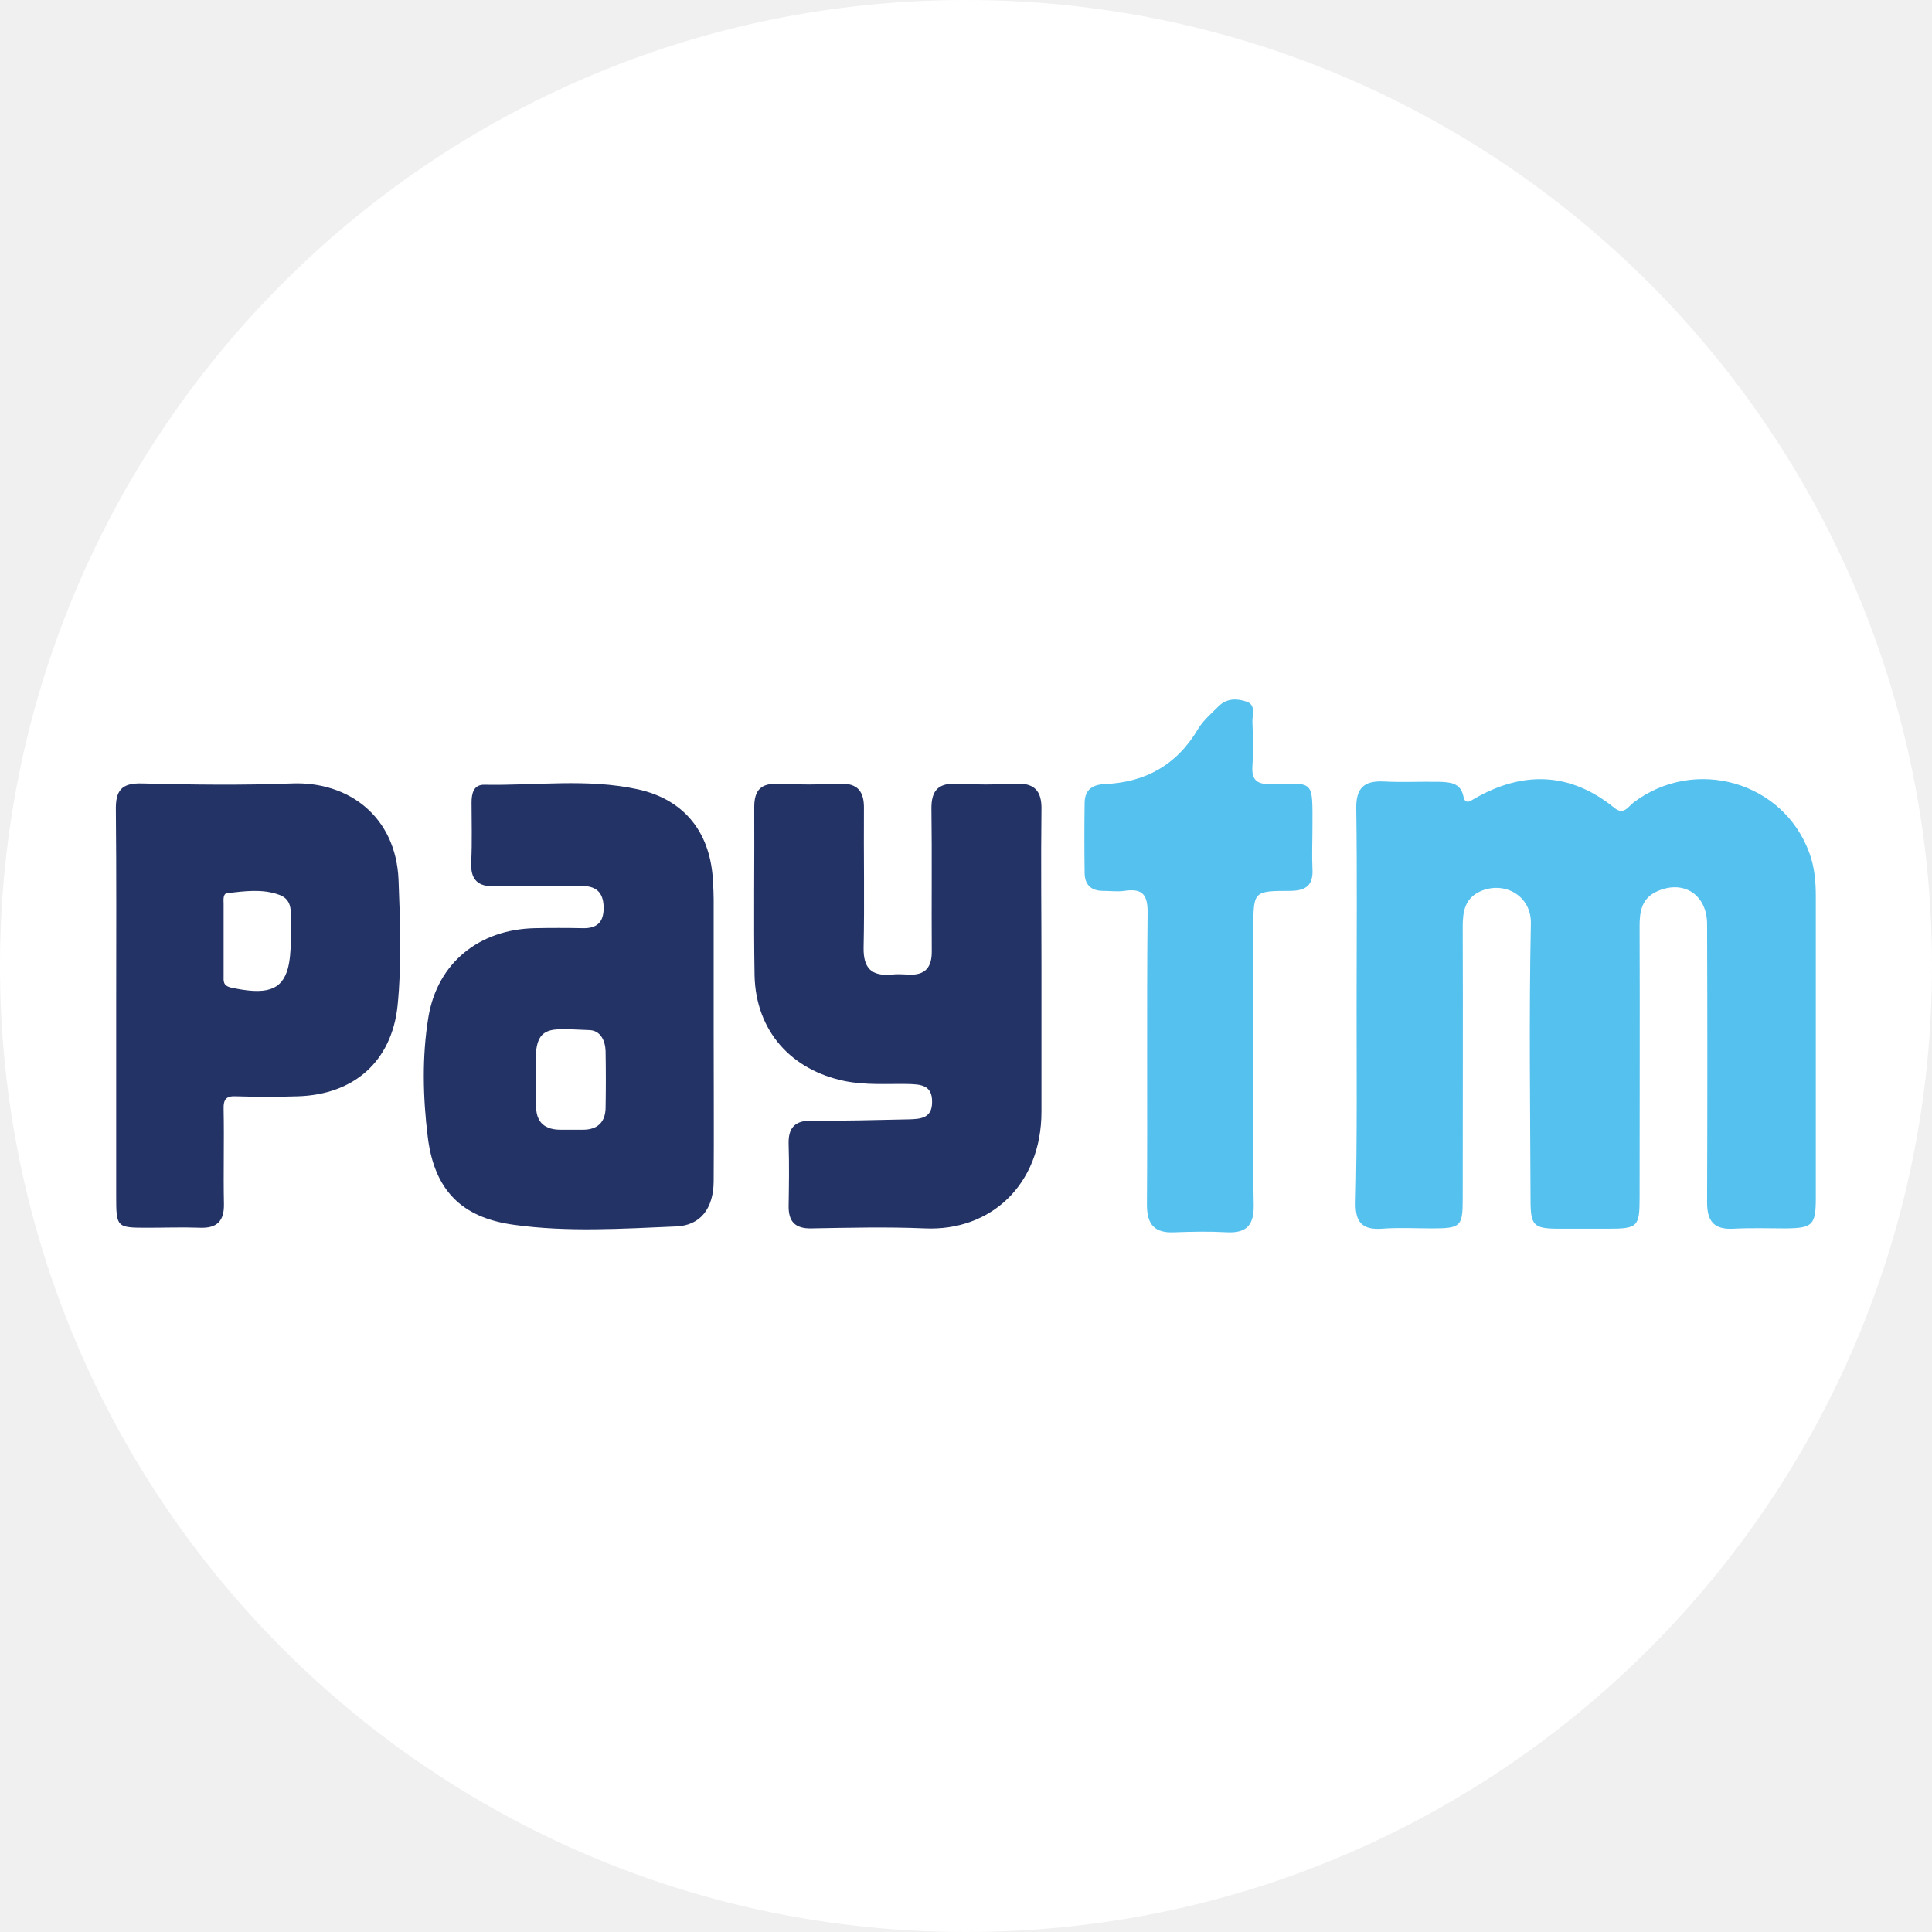
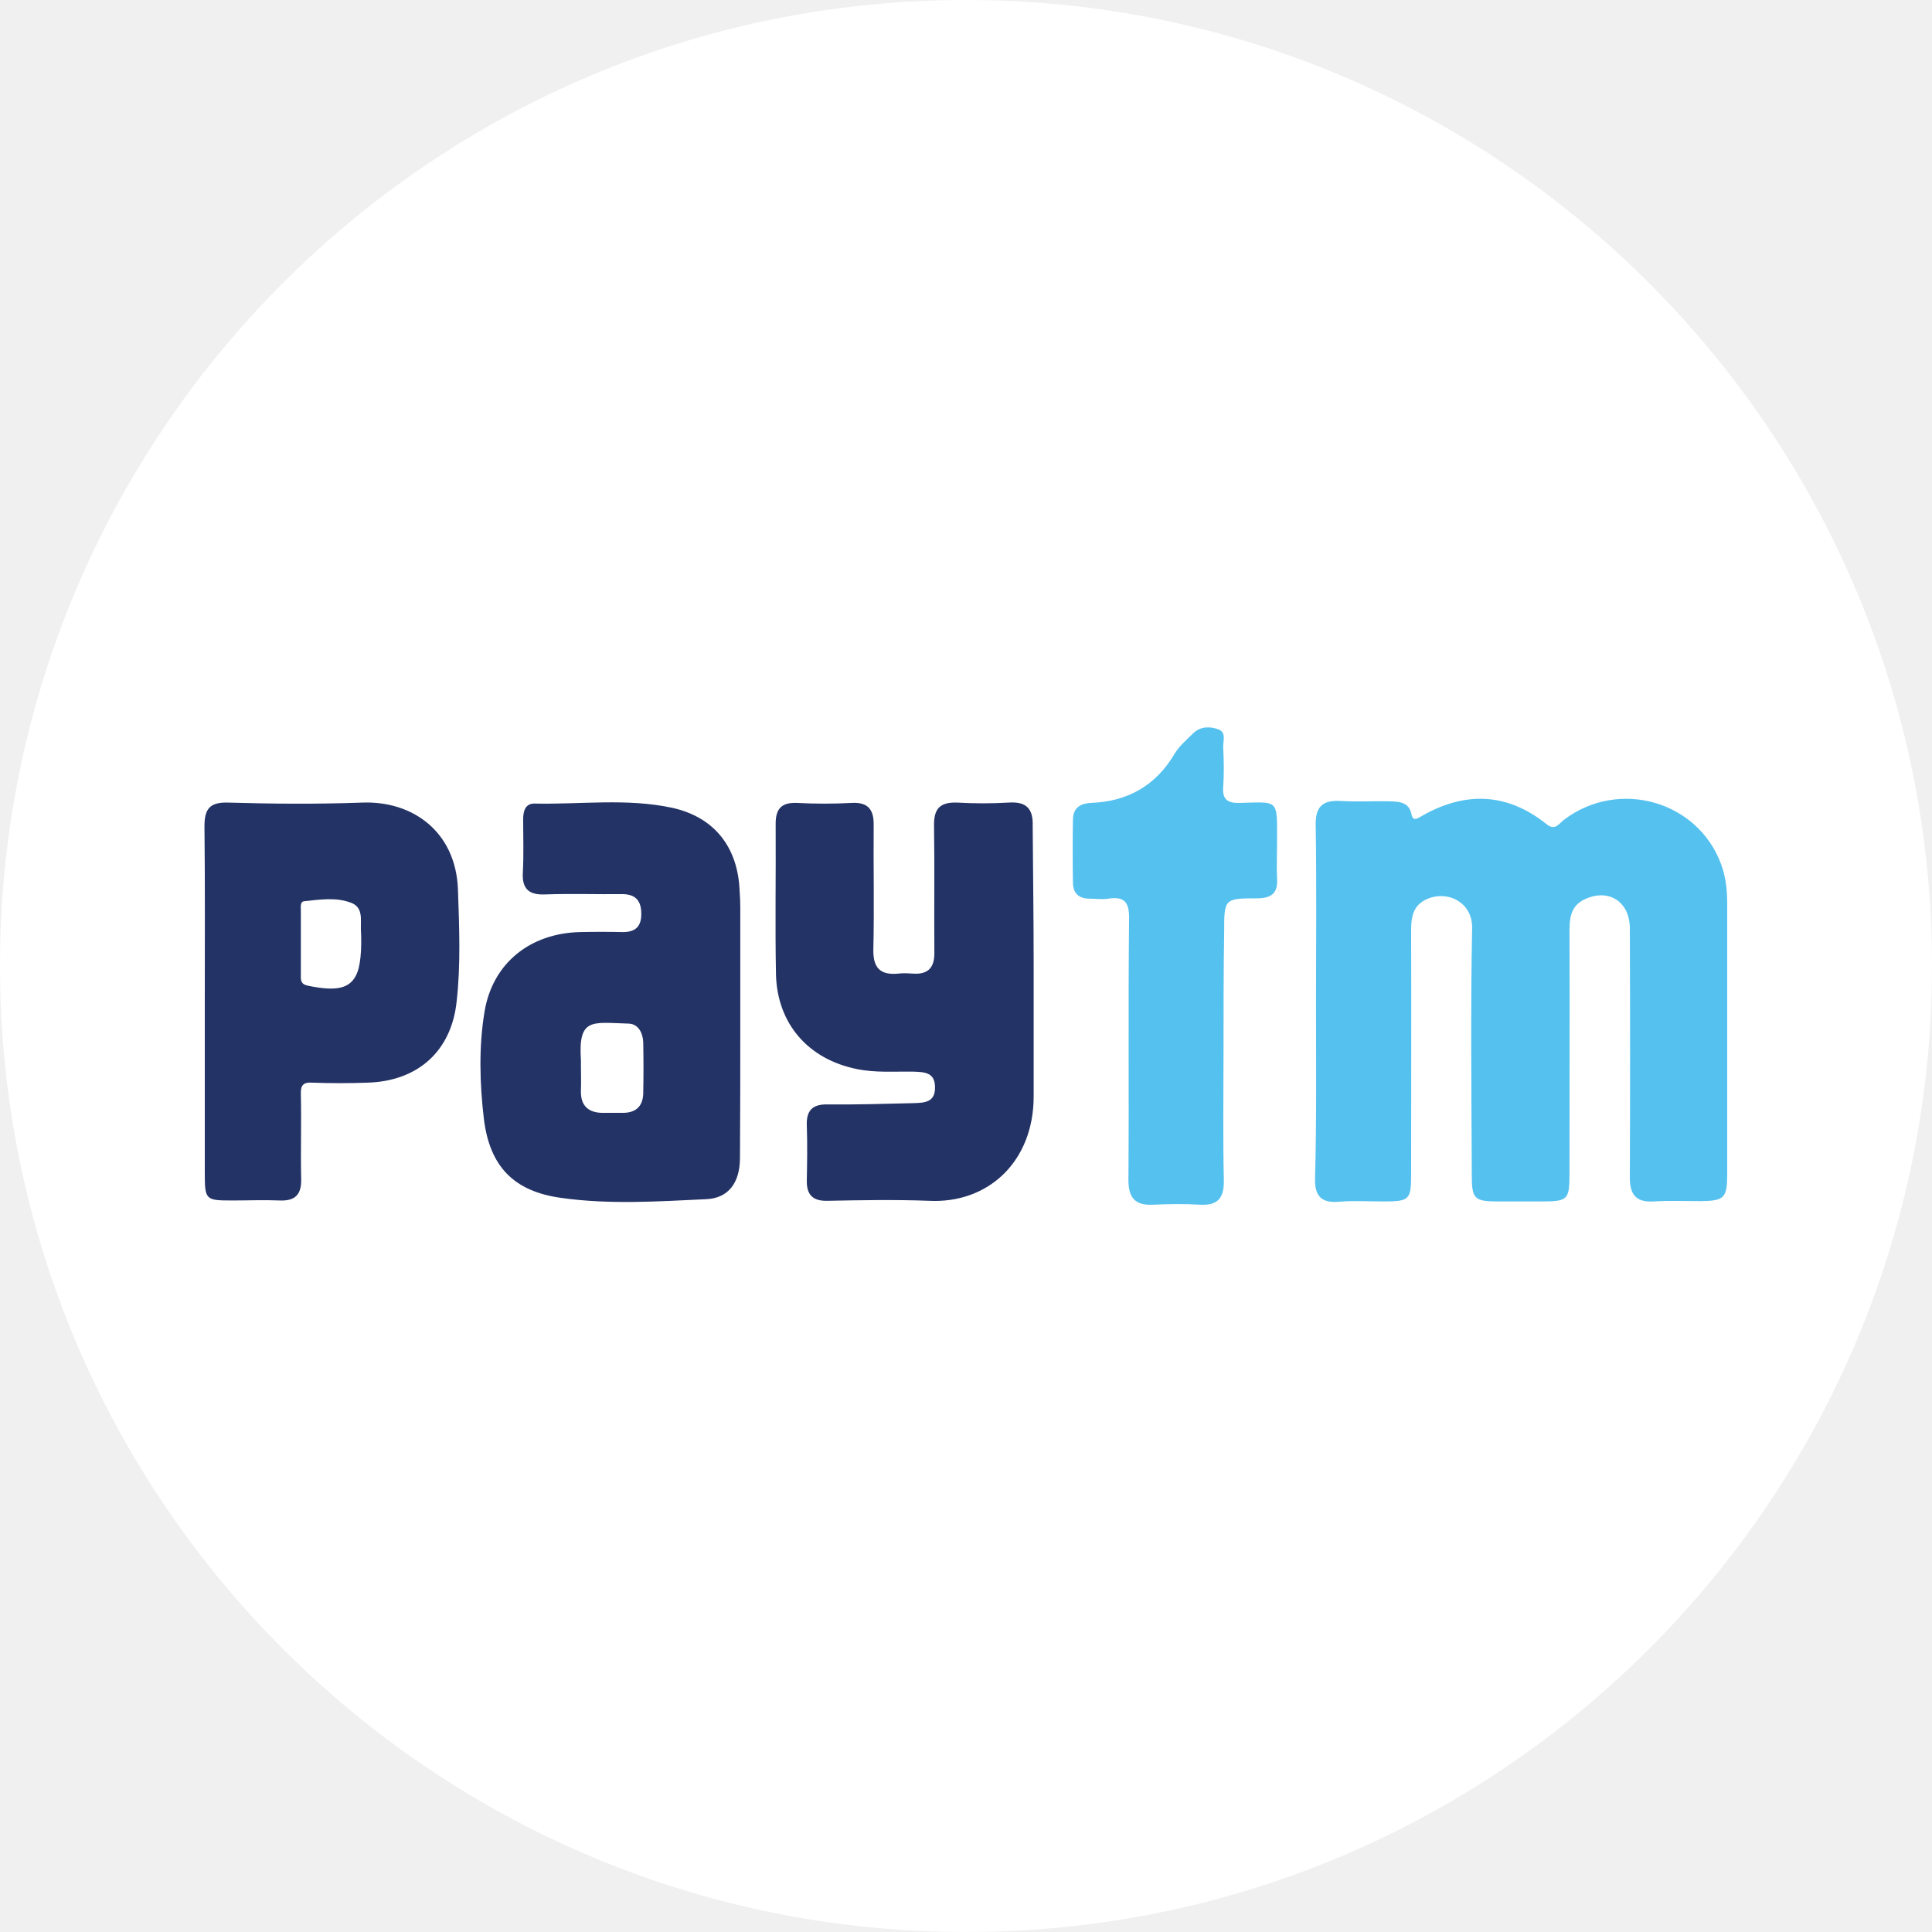
<svg xmlns="http://www.w3.org/2000/svg" version="1.1" id="Layer_1" x="0px" y="0px" viewBox="0 0 595.3 595.3" style="enable-background:new 0 0 595.3 595.3;" xml:space="preserve">
  <style type="text/css">
	.st0{fill:#FFFFFF;}
	.st1{fill:#55C1EF;}
	.st2{fill:#243366;}
</style>
-   <path class="st0" d="M297.6,595.3L297.6,595.3C133.3,595.3,0,462,0,297.6v0C0,133.3,133.3,0,297.6,0h0  C462,0,595.3,133.3,595.3,297.6v0C595.3,462,462,595.3,297.6,595.3z" />
+   <path class="st0" d="M297.6,595.3L297.6,595.3C133.3,595.3,0,462,0,297.6l0,0C0,133.3,133.3,0,297.6,0l0,0  C462,0,595.3,133.3,595.3,297.6l0,0C595.3,462,462,595.3,297.6,595.3z" />
  <g>
-     <path class="st1" d="M418,310.1c0-20.3,0.2-40.7-0.1-61c-0.1-6.3,2.4-8.6,8.5-8.3c5.6,0.3,11.3,0,16.9,0.1c3.3,0.1,6.7,0.2,7.6,4.4   c0.5,2.6,1.9,1.7,3.2,0.9c15-8.7,29.6-8.4,43.3,2.7c2.9,2.4,4.2-0.3,5.9-1.6c18.9-14.3,46.2-6.5,54.2,15.5c1.6,4.3,2,8.8,2,13.4   c0,31,0,61.9,0,92.9c0,8.4-1,9.3-9.2,9.4c-5.4,0-10.8-0.2-16.2,0.1c-5.9,0.3-8.1-2.2-8.1-8.1c0.1-28.6,0.1-57.1,0-85.7   c0-9.1-7.2-13.8-15.3-10.2c-4.8,2.1-5.5,6.1-5.5,10.7c0.1,27.9,0,55.8,0,83.8c0,8.9-0.6,9.5-9.7,9.5c-5,0-10,0-14.9,0   c-8.1,0-9-0.9-9-8.9c-0.1-28.4-0.5-56.7,0.1-85.1c0.2-8.7-8.3-13.3-15.7-9.9c-4.7,2.2-5.3,6.3-5.3,10.9c0.1,27.9,0,55.8,0,83.8   c0,8.5-0.6,9.1-9.4,9.1c-5.2,0-10.4-0.3-15.6,0.1c-5.9,0.4-8.1-2-8-7.9C418.2,350.3,418,330.2,418,310.1z" />
-     <path class="st2" d="M320.9,297.7c0,14.9,0,29.8,0,44.8c0,22.7-15.8,36.9-35.9,36c-11.7-0.5-23.4-0.2-35,0c-5,0.1-7.1-2.1-7-7   c0.1-6.3,0.2-12.5,0-18.8c-0.2-5.2,1.9-7.5,7.2-7.4c9.9,0.1,19.9-0.2,29.8-0.4c3.6-0.1,7.2-0.3,7.2-5.3c0.1-5.3-3.5-5.5-7.5-5.6   c-6.5-0.1-12.9,0.4-19.4-0.9c-16.6-3.4-27.4-15.5-27.8-32.5c-0.3-17.3,0-34.6-0.1-51.9c0-5.3,2.1-7.4,7.4-7.2   c6.3,0.3,12.6,0.3,18.8,0c5.7-0.3,7.7,2.4,7.6,7.7c-0.1,14.3,0.2,28.6-0.1,42.8c-0.1,6.3,2.4,8.8,8.5,8.3c1.7-0.2,3.5-0.1,5.2,0   c5.3,0.3,7.4-2.2,7.3-7.4c-0.1-14.5,0.1-29-0.1-43.5c-0.1-5.9,2.1-8.2,8-7.9c5.8,0.3,11.7,0.3,17.5,0c6.1-0.4,8.6,2,8.4,8.2   C320.7,265.7,320.9,281.7,320.9,297.7z" />
-     <path class="st1" d="M386.2,327c0,14.7-0.2,29.4,0.1,44.2c0.1,6.1-2,8.8-8.2,8.5c-5.4-0.3-10.8-0.2-16.2,0   c-6.1,0.3-8.5-2.3-8.5-8.5c0.2-29.9-0.1-59.7,0.2-89.6c0.1-5.7-1.3-8-7.2-7.1c-2.1,0.3-4.3,0-6.5,0c-3.8,0-5.7-2-5.7-5.6   c-0.1-7.1-0.1-14.3,0-21.4c0-3.9,2.1-5.7,6.1-5.9c12.6-0.5,22.3-5.9,28.8-16.9c1.6-2.7,4.2-4.9,6.5-7.2c2.5-2.4,5.7-2.3,8.5-1.3   c3,1,1.7,4.1,1.8,6.3c0.2,4.5,0.3,9.1,0,13.6c-0.3,4.4,1.6,5.6,5.7,5.5c13.5-0.3,12.8-1.4,12.8,13.1c0,4.3-0.2,8.7,0,13   c0.3,5.1-2,6.8-7,6.8c-11.2,0-11.2,0.2-11.2,11.5C386.2,299.7,386.2,313.3,386.2,327z" />
-     <path class="st2" d="M219.9,318c0-13.6,0-27.3,0-40.9c0-1.7-0.1-3.5-0.2-5.2c-0.6-15.1-8.6-25.5-23.2-28.7   c-15.6-3.4-31.4-1.1-47.2-1.4c-3.4-0.1-4,2.7-4,5.5c0,6.1,0.2,12.1-0.1,18.2c-0.3,5.6,2,7.8,7.6,7.6c8.9-0.3,17.7,0,26.6-0.1   c4.7,0,6.6,2.4,6.6,6.8c0,4.3-2,6.3-6.4,6.2c-5-0.1-10-0.1-14.9,0c-17,0.4-29.9,10.6-32.7,27.4c-2,12.1-1.7,24.7-0.2,36.9   c2,16.3,10.3,24.9,26.6,27.1c16.5,2.3,33.3,1.2,49.9,0.5c7.7-0.3,11.5-5.7,11.6-13.8C220,348.7,219.9,333.3,219.9,318z    M186.6,341.4c-0.1,4.4-2.5,6.7-7,6.7c-2.2,0-4.3,0-6.5,0c-5.3,0.1-8.1-2.3-7.9-7.8c0.1-2.8,0-5.6,0-8.4c0-0.6,0-1.3,0-1.9   c-1-14.9,3.9-13,16.4-12.6c3.4,0.1,4.9,3.2,5,6.5C186.7,329.8,186.7,335.6,186.6,341.4z" />
-     <path class="st2" d="M122.8,271.1c-0.8-19.5-15.4-30.4-32.9-29.7c-15.3,0.6-30.7,0.4-46.1,0c-6.5-0.2-8.2,2.3-8.1,8.2   c0.2,19.9,0.1,39.8,0.1,59.7c0,19.7,0,39.4,0,59.1c0,9.8,0.1,9.9,9.6,9.9c5.4,0,10.8-0.2,16.2,0c5.2,0.2,7.5-2,7.4-7.3   c-0.2-9.7,0.1-19.5-0.1-29.2c-0.1-3.1,0.8-4.2,4-4c6.3,0.2,12.6,0.2,18.8,0c17.4-0.5,29-10.8,30.8-27.9   C123.8,297.1,123.3,284.1,122.8,271.1z M89.6,289.6c0,3.6-0.3,6.5-0.9,8.8c-1.9,6.9-6.9,8.2-17.5,5.9c-2.6-0.6-2.3-2.1-2.3-3.7   c0-7.3,0-14.7,0-22c0-1.2-0.3-3.2,1.1-3.4c5.3-0.6,10.8-1.4,16,0.5c4.5,1.6,3.5,5.8,3.6,9.4C89.6,286.5,89.6,288,89.6,289.6z" />
+     <path class="st1" d="M405.5,308.8c0-18.2,0.2-36.5-0.1-54.6c-0.1-5.6,2.1-7.7,7.6-7.4c5,0.3,10.1,0,15.1,0.1c3,0.1,6,0.2,6.8,3.9   c0.4,2.3,1.7,1.5,2.9,0.8c13.4-7.8,26.5-7.5,38.8,2.4c2.6,2.1,3.8-0.3,5.3-1.4c16.9-12.8,41.4-5.8,48.5,13.9   c1.4,3.9,1.8,7.9,1.8,12c0,27.8,0,55.4,0,83.2c0,7.5-0.9,8.3-8.2,8.4c-4.8,0-9.7-0.2-14.5,0.1c-5.3,0.3-7.3-2-7.3-7.3   c0.1-25.6,0.1-51.1,0-76.8c0-8.2-6.4-12.4-13.7-9.1c-4.3,1.9-4.9,5.5-4.9,9.6c0.1,25,0,50,0,75.1c0,8-0.5,8.5-8.7,8.5   c-4.5,0-9,0-13.3,0c-7.3,0-8.1-0.8-8.1-8c-0.1-25.4-0.4-50.8,0.1-76.2c0.2-7.8-7.4-11.9-14.1-8.9c-4.2,2-4.7,5.6-4.7,9.8   c0.1,25,0,50,0,75.1c0,7.6-0.5,8.2-8.4,8.2c-4.7,0-9.3-0.3-14,0.1c-5.3,0.4-7.3-1.8-7.2-7.1C405.7,344.8,405.5,326.8,405.5,308.8z" />
+     <path class="st2" d="M318.5,297.7c0,13.3,0,26.7,0,40.1c0,20.3-14.2,33.1-32.2,32.2c-10.5-0.4-21-0.2-31.4,0   c-4.5,0.1-6.4-1.9-6.3-6.3c0.1-5.6,0.2-11.2,0-16.8c-0.2-4.7,1.7-6.7,6.4-6.6c8.9,0.1,17.8-0.2,26.7-0.4c3.2-0.1,6.4-0.3,6.4-4.7   c0.1-4.7-3.1-4.9-6.7-5c-5.8-0.1-11.6,0.4-17.4-0.8c-14.9-3-24.5-13.9-24.9-29.1c-0.3-15.5,0-31-0.1-46.5c0-4.7,1.9-6.6,6.6-6.4   c5.6,0.3,11.3,0.3,16.8,0c5.1-0.3,6.9,2.1,6.8,6.9c-0.1,12.8,0.2,25.6-0.1,38.3c-0.1,5.6,2.1,7.9,7.6,7.4c1.5-0.2,3.1-0.1,4.7,0   c4.7,0.3,6.6-2,6.5-6.6c-0.1-13,0.1-26-0.1-39c-0.1-5.3,1.9-7.3,7.2-7.1c5.2,0.3,10.5,0.3,15.7,0c5.5-0.4,7.7,1.8,7.5,7.3   C318.3,269.1,318.5,283.4,318.5,297.7z" />
+     <path class="st1" d="M377,324c0,13.2-0.2,26.3,0.1,39.6c0.1,5.5-1.8,7.9-7.3,7.6c-4.8-0.3-9.7-0.2-14.5,0c-5.5,0.3-7.6-2.1-7.6-7.6   c0.2-26.8-0.1-53.5,0.2-80.3c0.1-5.1-1.2-7.2-6.4-6.4c-1.9,0.3-3.9,0-5.8,0c-3.4,0-5.1-1.8-5.1-5c-0.1-6.4-0.1-12.8,0-19.2   c0-3.5,1.9-5.1,5.5-5.3c11.3-0.4,20-5.3,25.8-15.1c1.4-2.4,3.8-4.4,5.8-6.4c2.2-2.1,5.1-2.1,7.6-1.2c2.7,0.9,1.5,3.7,1.6,5.6   c0.2,4,0.3,8.2,0,12.2c-0.3,3.9,1.4,5,5.1,4.9c12.1-0.3,11.5-1.3,11.5,11.7c0,3.9-0.2,7.8,0,11.6c0.3,4.6-1.8,6.1-6.3,6.1   c-10,0-10,0.2-10,10.3C377,299.5,377,311.7,377,324z" />
+     <path class="st2" d="M228.1,315.9c0-12.2,0-24.5,0-36.6c0-1.5-0.1-3.1-0.2-4.7c-0.5-13.5-7.7-22.8-20.8-25.7c-14-3-28.1-1-42.3-1.3   c-3-0.1-3.6,2.4-3.6,4.9c0,5.5,0.2,10.8-0.1,16.3c-0.3,5,1.8,7,6.8,6.8c8-0.3,15.9,0,23.8-0.1c4.2,0,5.9,2.1,5.9,6.1   c0,3.9-1.8,5.6-5.7,5.6c-4.5-0.1-9-0.1-13.3,0c-15.2,0.4-26.8,9.5-29.3,24.5c-1.8,10.8-1.5,22.1-0.2,33.1   c1.8,14.6,9.2,22.3,23.8,24.3c14.8,2.1,29.8,1.1,44.7,0.4c6.9-0.3,10.3-5.1,10.4-12.4C228.1,343.4,228.1,329.6,228.1,315.9z    M198.2,336.9c-0.1,3.9-2.2,6-6.3,6c-2,0-3.9,0-5.8,0c-4.7,0.1-7.3-2.1-7.1-7c0.1-2.5,0-5,0-7.5c0-0.5,0-1.2,0-1.7   c-0.9-13.3,3.5-11.6,14.7-11.3c3,0.1,4.4,2.9,4.5,5.8C198.3,326.5,198.3,331.7,198.2,336.9z" />
+     <path class="st2" d="M141.1,273.9c-0.7-17.5-13.8-27.2-29.5-26.6c-13.7,0.5-27.5,0.4-41.3,0c-5.8-0.2-7.3,2.1-7.3,7.3   c0.2,17.8,0.1,35.6,0.1,53.5c0,17.6,0,35.3,0,52.9c0,8.8,0.1,8.9,8.6,8.9c4.8,0,9.7-0.2,14.5,0c4.7,0.2,6.7-1.8,6.6-6.5   c-0.2-8.7,0.1-17.5-0.1-26.2c-0.1-2.8,0.7-3.8,3.6-3.6c5.6,0.2,11.3,0.2,16.8,0c15.6-0.4,26-9.7,27.6-25   C142,297.2,141.5,285.5,141.1,273.9z M111.3,290.5c0,3.2-0.3,5.8-0.8,7.9c-1.7,6.2-6.2,7.3-15.7,5.3c-2.3-0.5-2.1-1.9-2.1-3.3   c0-6.5,0-13.2,0-19.7c0-1.1-0.3-2.9,1-3c4.7-0.5,9.7-1.3,14.3,0.4c4,1.4,3.1,5.2,3.2,8.4C111.3,287.7,111.3,289,111.3,290.5z" />
  </g>
</svg>
